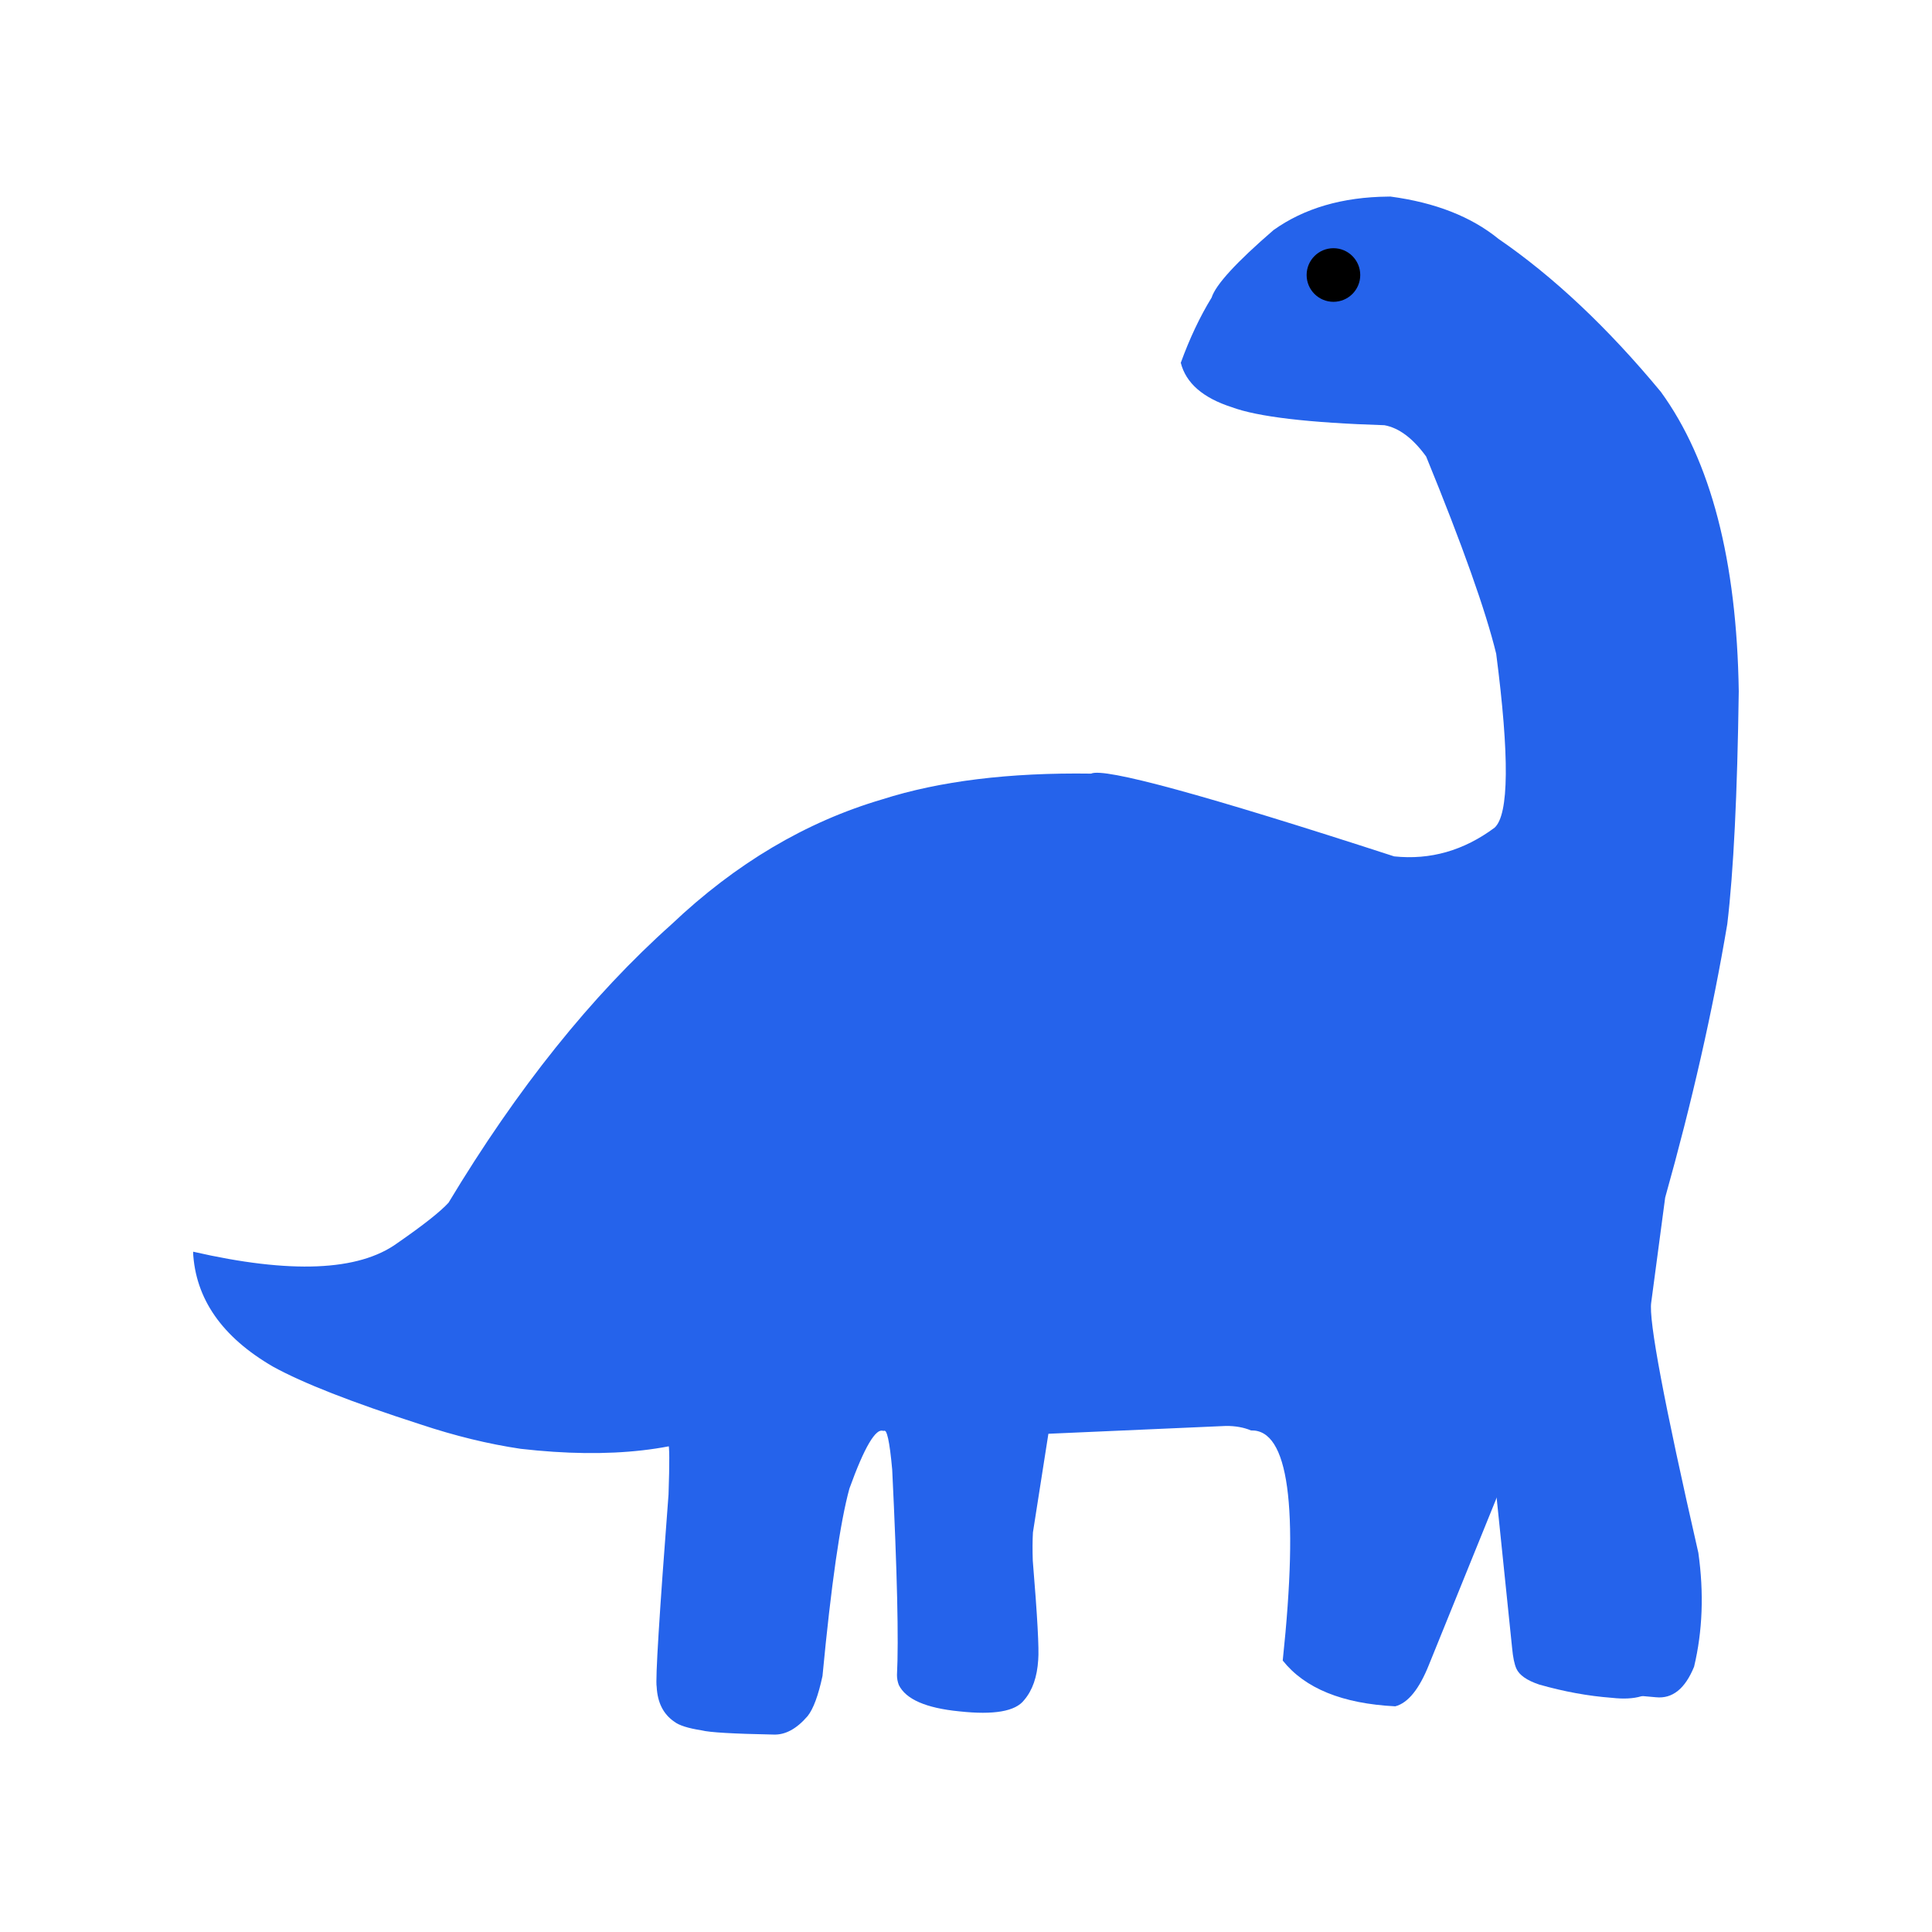
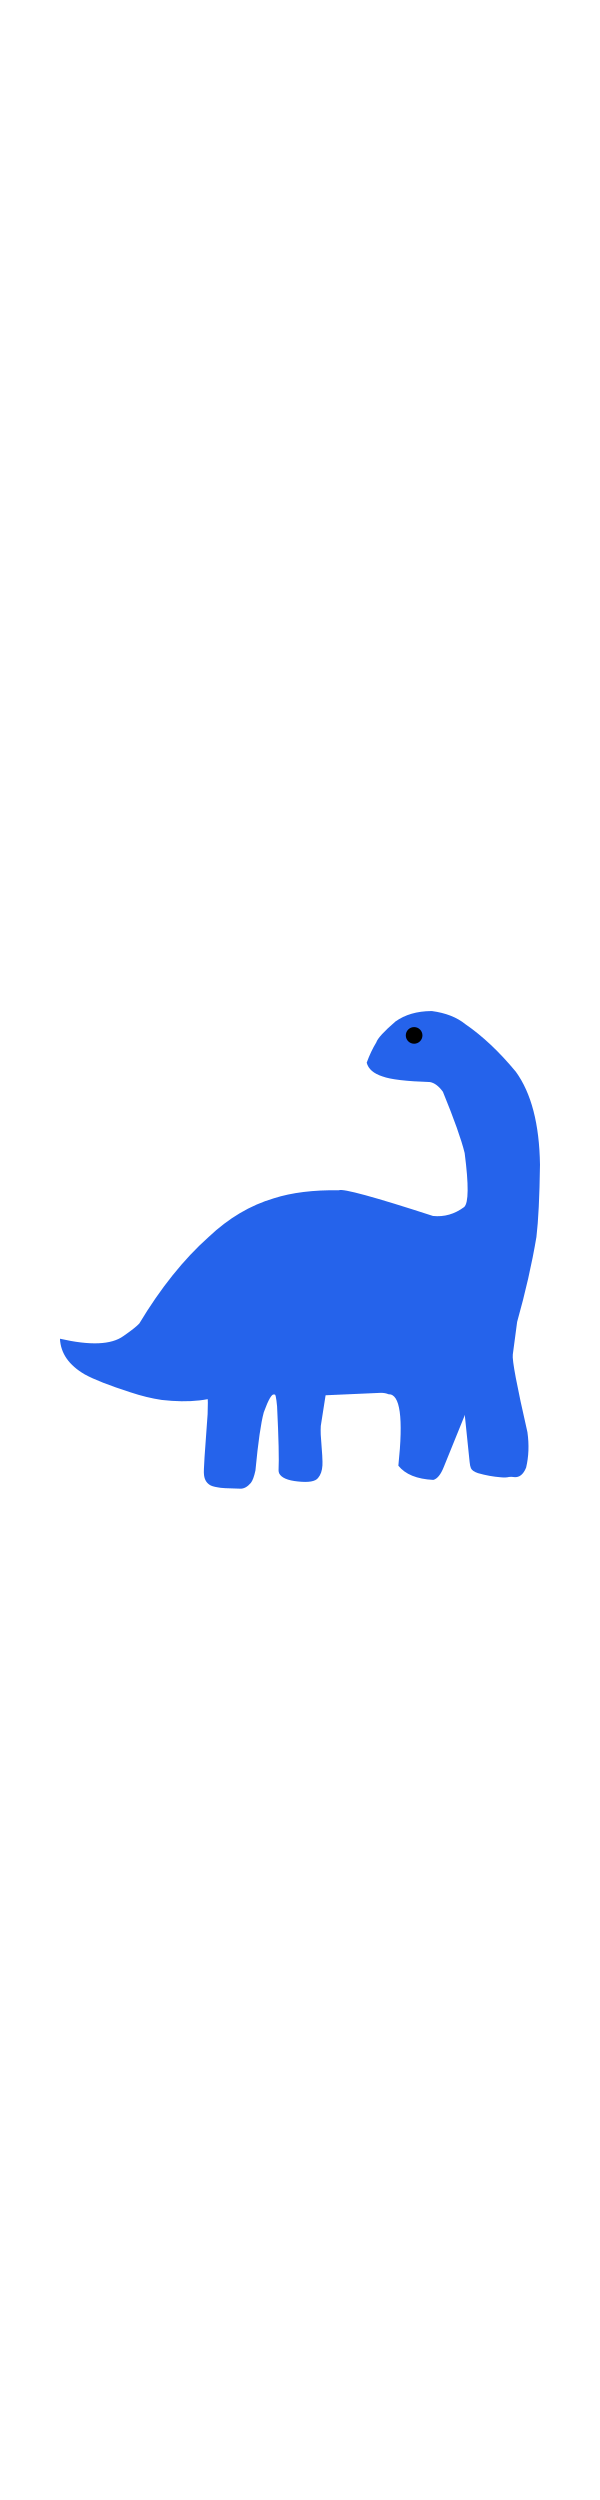
- <svg xmlns="http://www.w3.org/2000/svg" width="500" zoomAndPan="magnify" viewBox="0 0 375 375" height="500" preserveAspectRatio="xMidYMid meet" version="1.2">
+ <svg xmlns="http://www.w3.org/2000/svg" width="120" zoomAndPan="magnify" viewBox="0 0 375 375" height="500" preserveAspectRatio="xMidYMid meet" version="1.2">
  <defs>
    <clipPath id="4978b353c2">
      <path d="M 37.5 38 L 337.5 38 L 337.5 332 L 37.5 332 Z M 37.5 38 " />
    </clipPath>
    <clipPath id="aa8b3368ec">
      <path d="M 253.617 48.176 L 264.023 48.176 L 264.023 58.582 L 253.617 58.582 Z M 253.617 48.176 " />
    </clipPath>
    <clipPath id="2606d9d79b">
      <path d="M 258.82 48.176 C 255.949 48.176 253.617 50.504 253.617 53.379 C 253.617 56.254 255.949 58.582 258.82 58.582 C 261.695 58.582 264.023 56.254 264.023 53.379 C 264.023 50.504 261.695 48.176 258.82 48.176 Z M 258.82 48.176 " />
    </clipPath>
    <clipPath id="c533a44c73">
      <path d="M 0.617 0.176 L 11.023 0.176 L 11.023 10.582 L 0.617 10.582 Z M 0.617 0.176 " />
    </clipPath>
    <clipPath id="b6df78645c">
      <path d="M 5.82 0.176 C 2.949 0.176 0.617 2.504 0.617 5.379 C 0.617 8.254 2.949 10.582 5.82 10.582 C 8.695 10.582 11.023 8.254 11.023 5.379 C 11.023 2.504 8.695 0.176 5.82 0.176 Z M 5.82 0.176 " />
    </clipPath>
    <clipPath id="95fc43996b">
      <rect x="0" width="12" y="0" height="11" />
    </clipPath>
  </defs>
  <g id="fce2d86867">
    <path style="stroke:none;fill-rule:nonzero;fill:#2563eb;fill-opacity:1;" d="M 182.281 221.141 L 129.703 280.238 C 129.953 280.559 129.973 283.836 129.762 290.07 C 127.961 313.566 127.191 326.016 127.461 327.41 C 127.613 330.461 128.75 332.715 130.867 334.168 C 131.785 334.891 133.559 335.453 136.195 335.863 C 137.688 336.258 142.324 336.527 150.105 336.676 C 152.395 336.781 154.609 335.59 156.758 333.094 C 157.867 331.703 158.828 329.113 159.645 325.316 C 161.332 307.598 163.074 295.469 164.871 288.926 C 167.781 280.867 169.988 277.129 171.492 277.711 C 172.113 277.18 172.676 279.695 173.176 285.27 C 174.145 305.148 174.453 318.434 174.102 325.125 C 174.098 325.773 174.219 326.418 174.461 327.059 C 175.832 329.836 179.746 331.539 186.199 332.172 C 192.914 332.906 197.109 332.176 198.785 329.984 C 200.402 328.098 201.312 325.496 201.516 322.18 C 201.703 320.109 201.352 313.684 200.461 302.906 C 200.395 300.852 200.402 299.031 200.492 297.441 L 205.012 268.602 C 205.469 265.152 205.508 262.402 205.121 260.363 C 204.695 258.285 203.094 254.719 200.316 249.664 C 195.738 243.141 190.969 235.996 186.008 228.227 C 183.621 224.375 182.379 222.012 182.281 221.141" />
    <g clip-rule="nonzero" clip-path="url(#4978b353c2)">
      <path style="stroke:none;fill-rule:nonzero;fill:#2563eb;fill-opacity:1;" d="M 269.883 38.152 L 269.449 38.16 C 260.57 38.242 253.152 40.41 247.191 44.656 C 239.977 50.891 235.969 55.258 235.176 57.758 C 232.91 61.457 230.914 65.676 229.188 70.418 C 230.188 74.363 233.492 77.238 239.102 79.039 C 244.125 80.902 253.996 82.066 268.719 82.535 C 271.543 83.047 274.242 85.07 276.812 88.605 C 283.863 105.84 288.395 118.602 290.41 126.891 C 292.996 146.836 292.895 158.086 290.105 160.648 C 284.125 165.098 277.621 166.957 270.602 166.223 C 233.875 154.293 214.27 148.941 211.785 150.16 C 195.879 149.934 182.355 151.602 171.211 155.164 C 156.414 159.523 142.793 167.605 130.348 179.406 C 114.812 193.277 100.383 211.293 87.059 233.445 C 85.477 235.18 82.16 237.801 77.105 241.301 C 69.605 246.738 56.391 247.289 37.469 242.949 C 37.906 252.07 43.078 259.508 52.988 265.262 C 58.762 268.449 68.301 272.188 81.605 276.469 C 88.305 278.703 94.789 280.285 101.066 281.215 C 118.52 283.211 132.566 281.602 143.203 276.391 L 193.621 278.727 L 237.934 276.777 C 239.77 276.758 241.398 277.051 242.824 277.648 C 250.102 277.426 252.156 292.312 248.977 322.309 C 253.281 327.719 260.562 330.68 270.824 331.195 C 273.305 330.543 275.492 327.832 277.383 323.066 L 298.836 270.156 L 297.707 323.109 L 298.23 324.066 C 300.336 326.531 308.074 328.324 321.441 329.438 C 324.625 329.754 327.082 327.777 328.82 323.508 C 330.473 316.594 330.75 309.223 329.648 301.391 C 323.016 272.371 319.965 256.172 320.504 252.793 L 323.211 232.438 C 328.41 213.922 332.43 196.23 335.266 179.355 C 336.477 169.199 337.219 154.145 337.492 134.191 C 337.113 108.785 332.07 89.406 322.371 76.055 C 312.062 63.609 301.555 53.711 290.848 46.359 C 285.547 42.047 278.559 39.309 269.883 38.152" />
    </g>
    <path style="stroke:none;fill-rule:nonzero;fill:#2563eb;fill-opacity:1;" d="M 300.93 242.301 L 286.801 264.406 C 287.621 267.469 288.391 271.75 289.109 277.25 L 293.5 319.887 C 293.668 321.695 293.945 323.027 294.328 323.879 C 294.891 325.141 296.367 326.168 298.754 326.969 C 303.59 328.348 308.301 329.207 312.887 329.547 C 317.375 330.055 320.422 329.16 322.031 326.867 C 323.578 324.297 324.375 321.707 324.426 319.09 C 324.52 317.66 324.496 316.102 324.352 314.414 L 324.047 311.789 C 323.812 310.141 323.402 308.027 322.816 305.449 C 322.355 303.457 320.035 296.355 315.852 284.141 L 303.793 251.457 C 302.852 248.828 301.898 245.777 300.93 242.301" />
    <g clip-rule="nonzero" clip-path="url(#aa8b3368ec)">
      <g clip-rule="nonzero" clip-path="url(#2606d9d79b)">
        <g transform="matrix(1,0,0,1,253,48)">
          <g clip-path="url(#95fc43996b)">
            <g clip-rule="nonzero" clip-path="url(#c533a44c73)">
              <g clip-rule="nonzero" clip-path="url(#b6df78645c)">
                <path style="stroke:none;fill-rule:nonzero;fill:#000000;fill-opacity:1;" d="M 0.617 0.176 L 11.023 0.176 L 11.023 10.582 L 0.617 10.582 Z M 0.617 0.176" />
              </g>
            </g>
          </g>
        </g>
      </g>
    </g>
  </g>
</svg>
